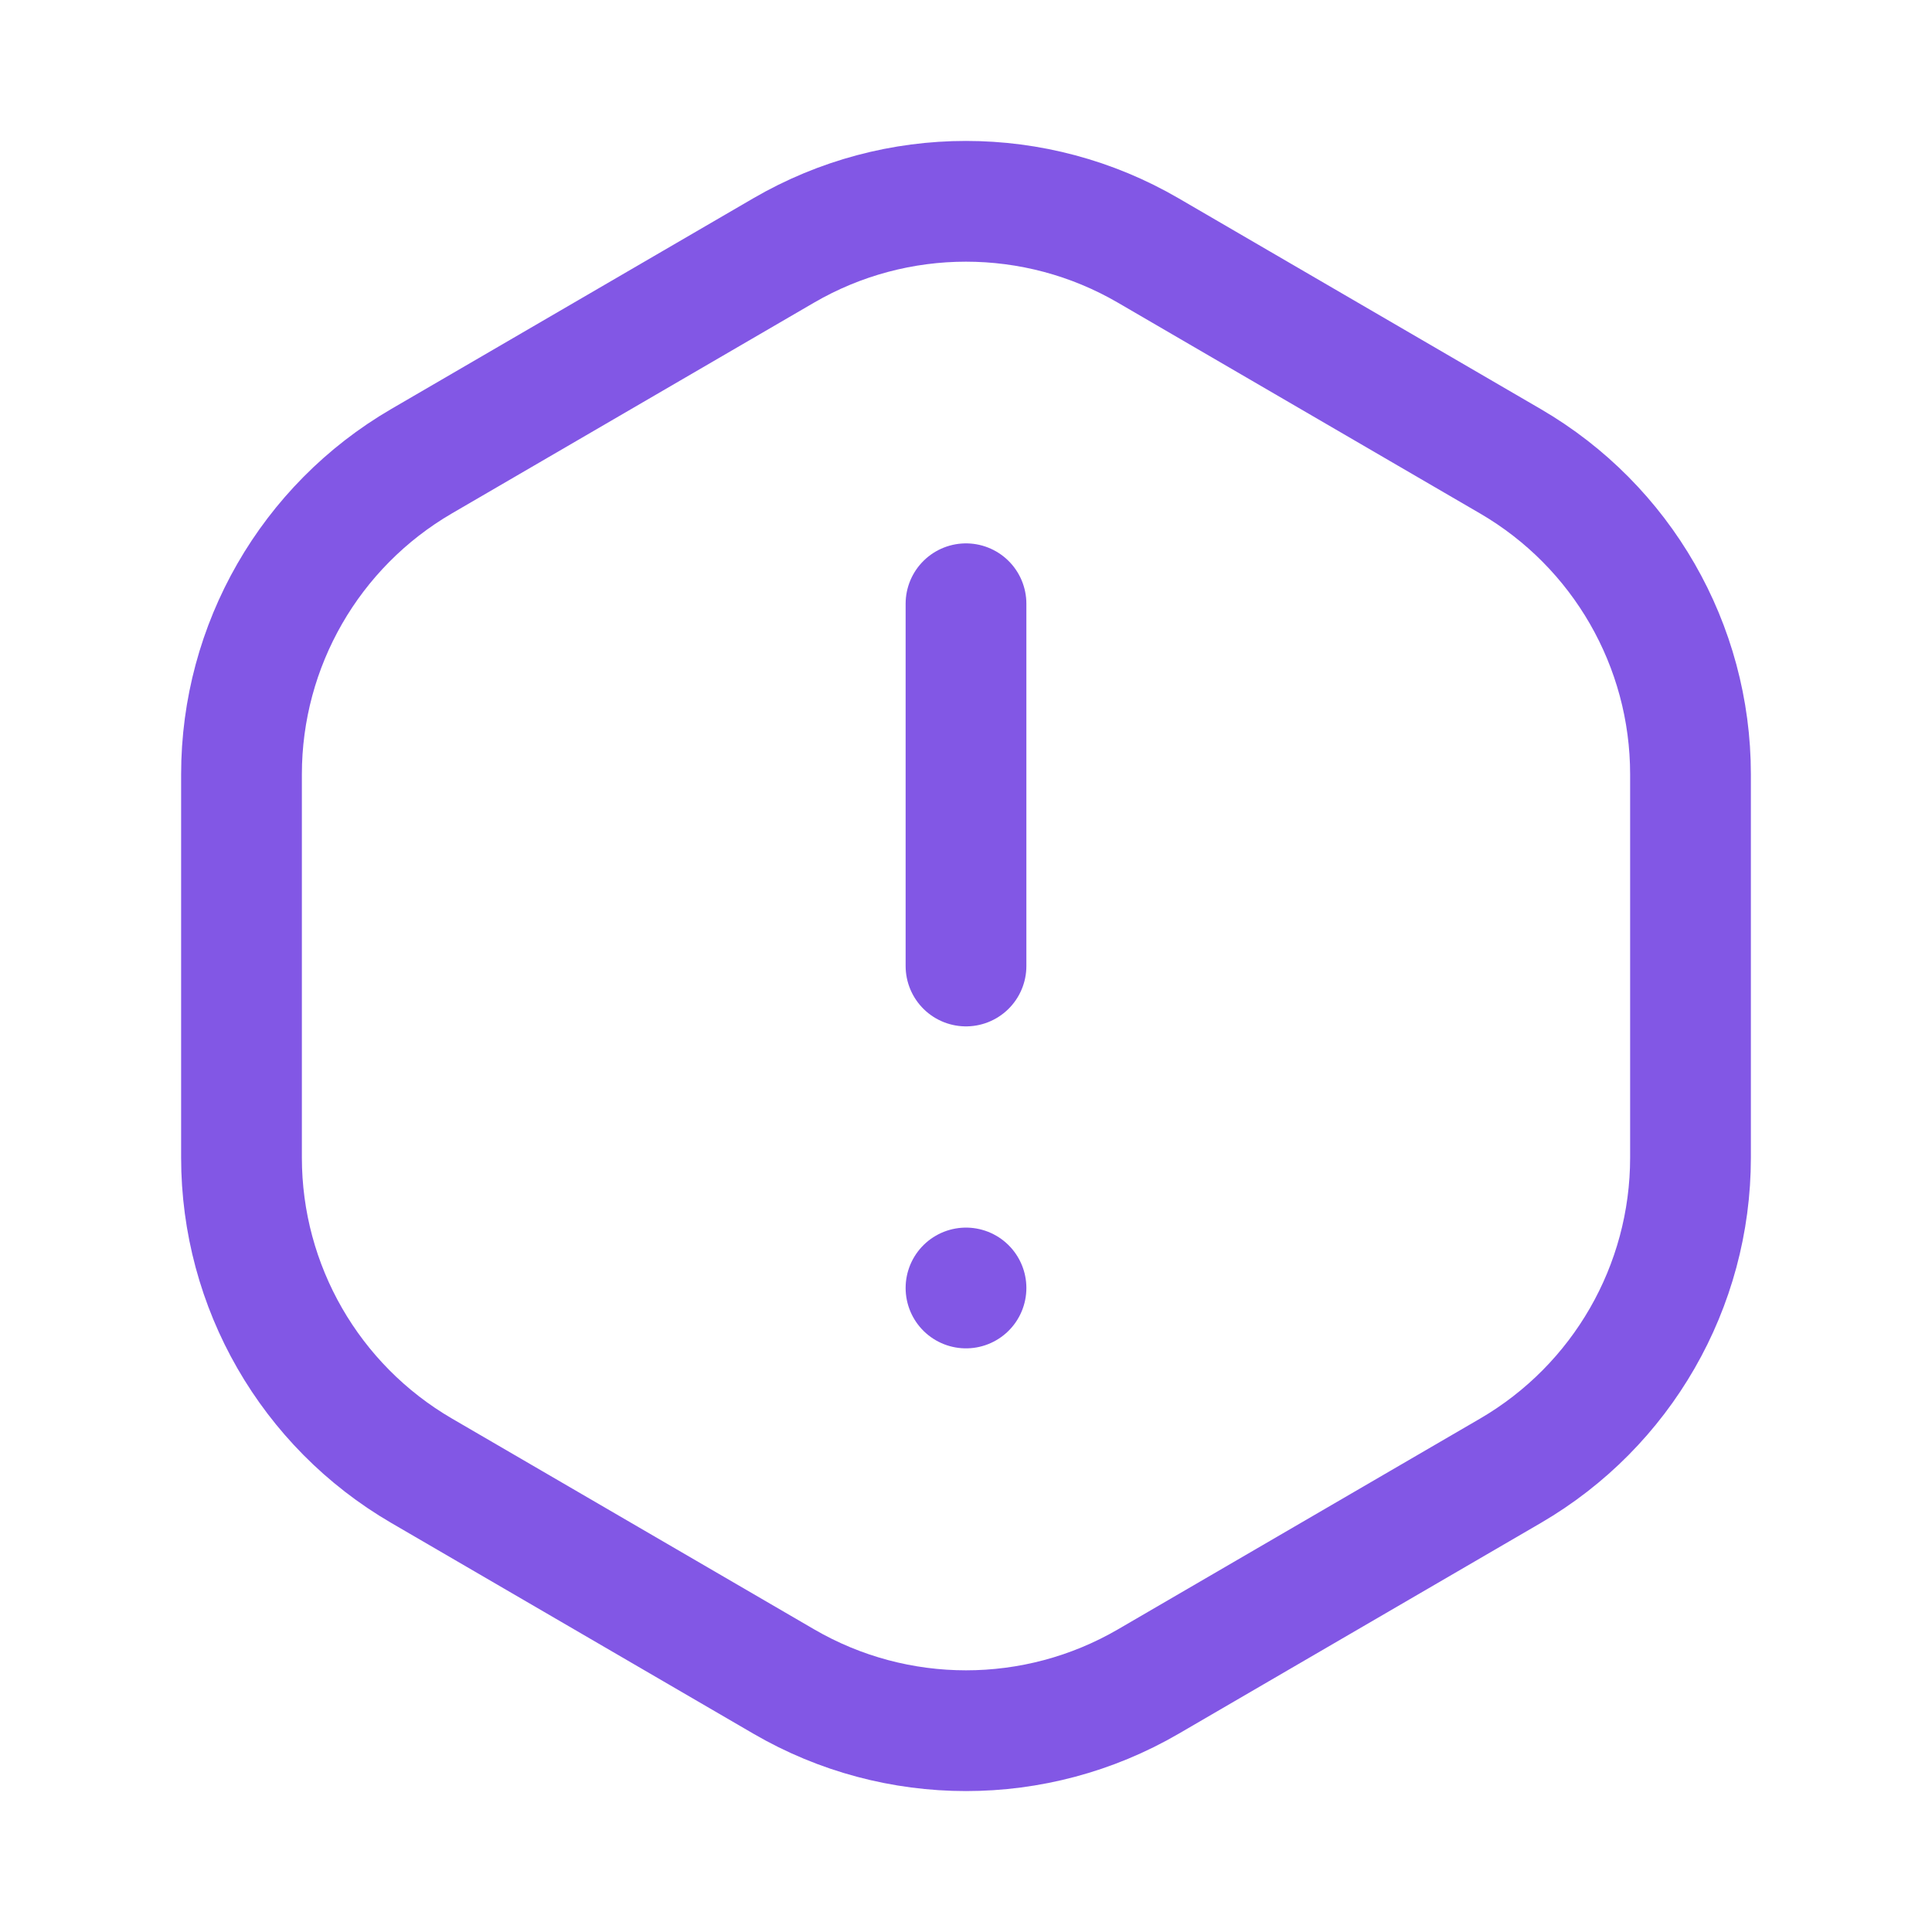
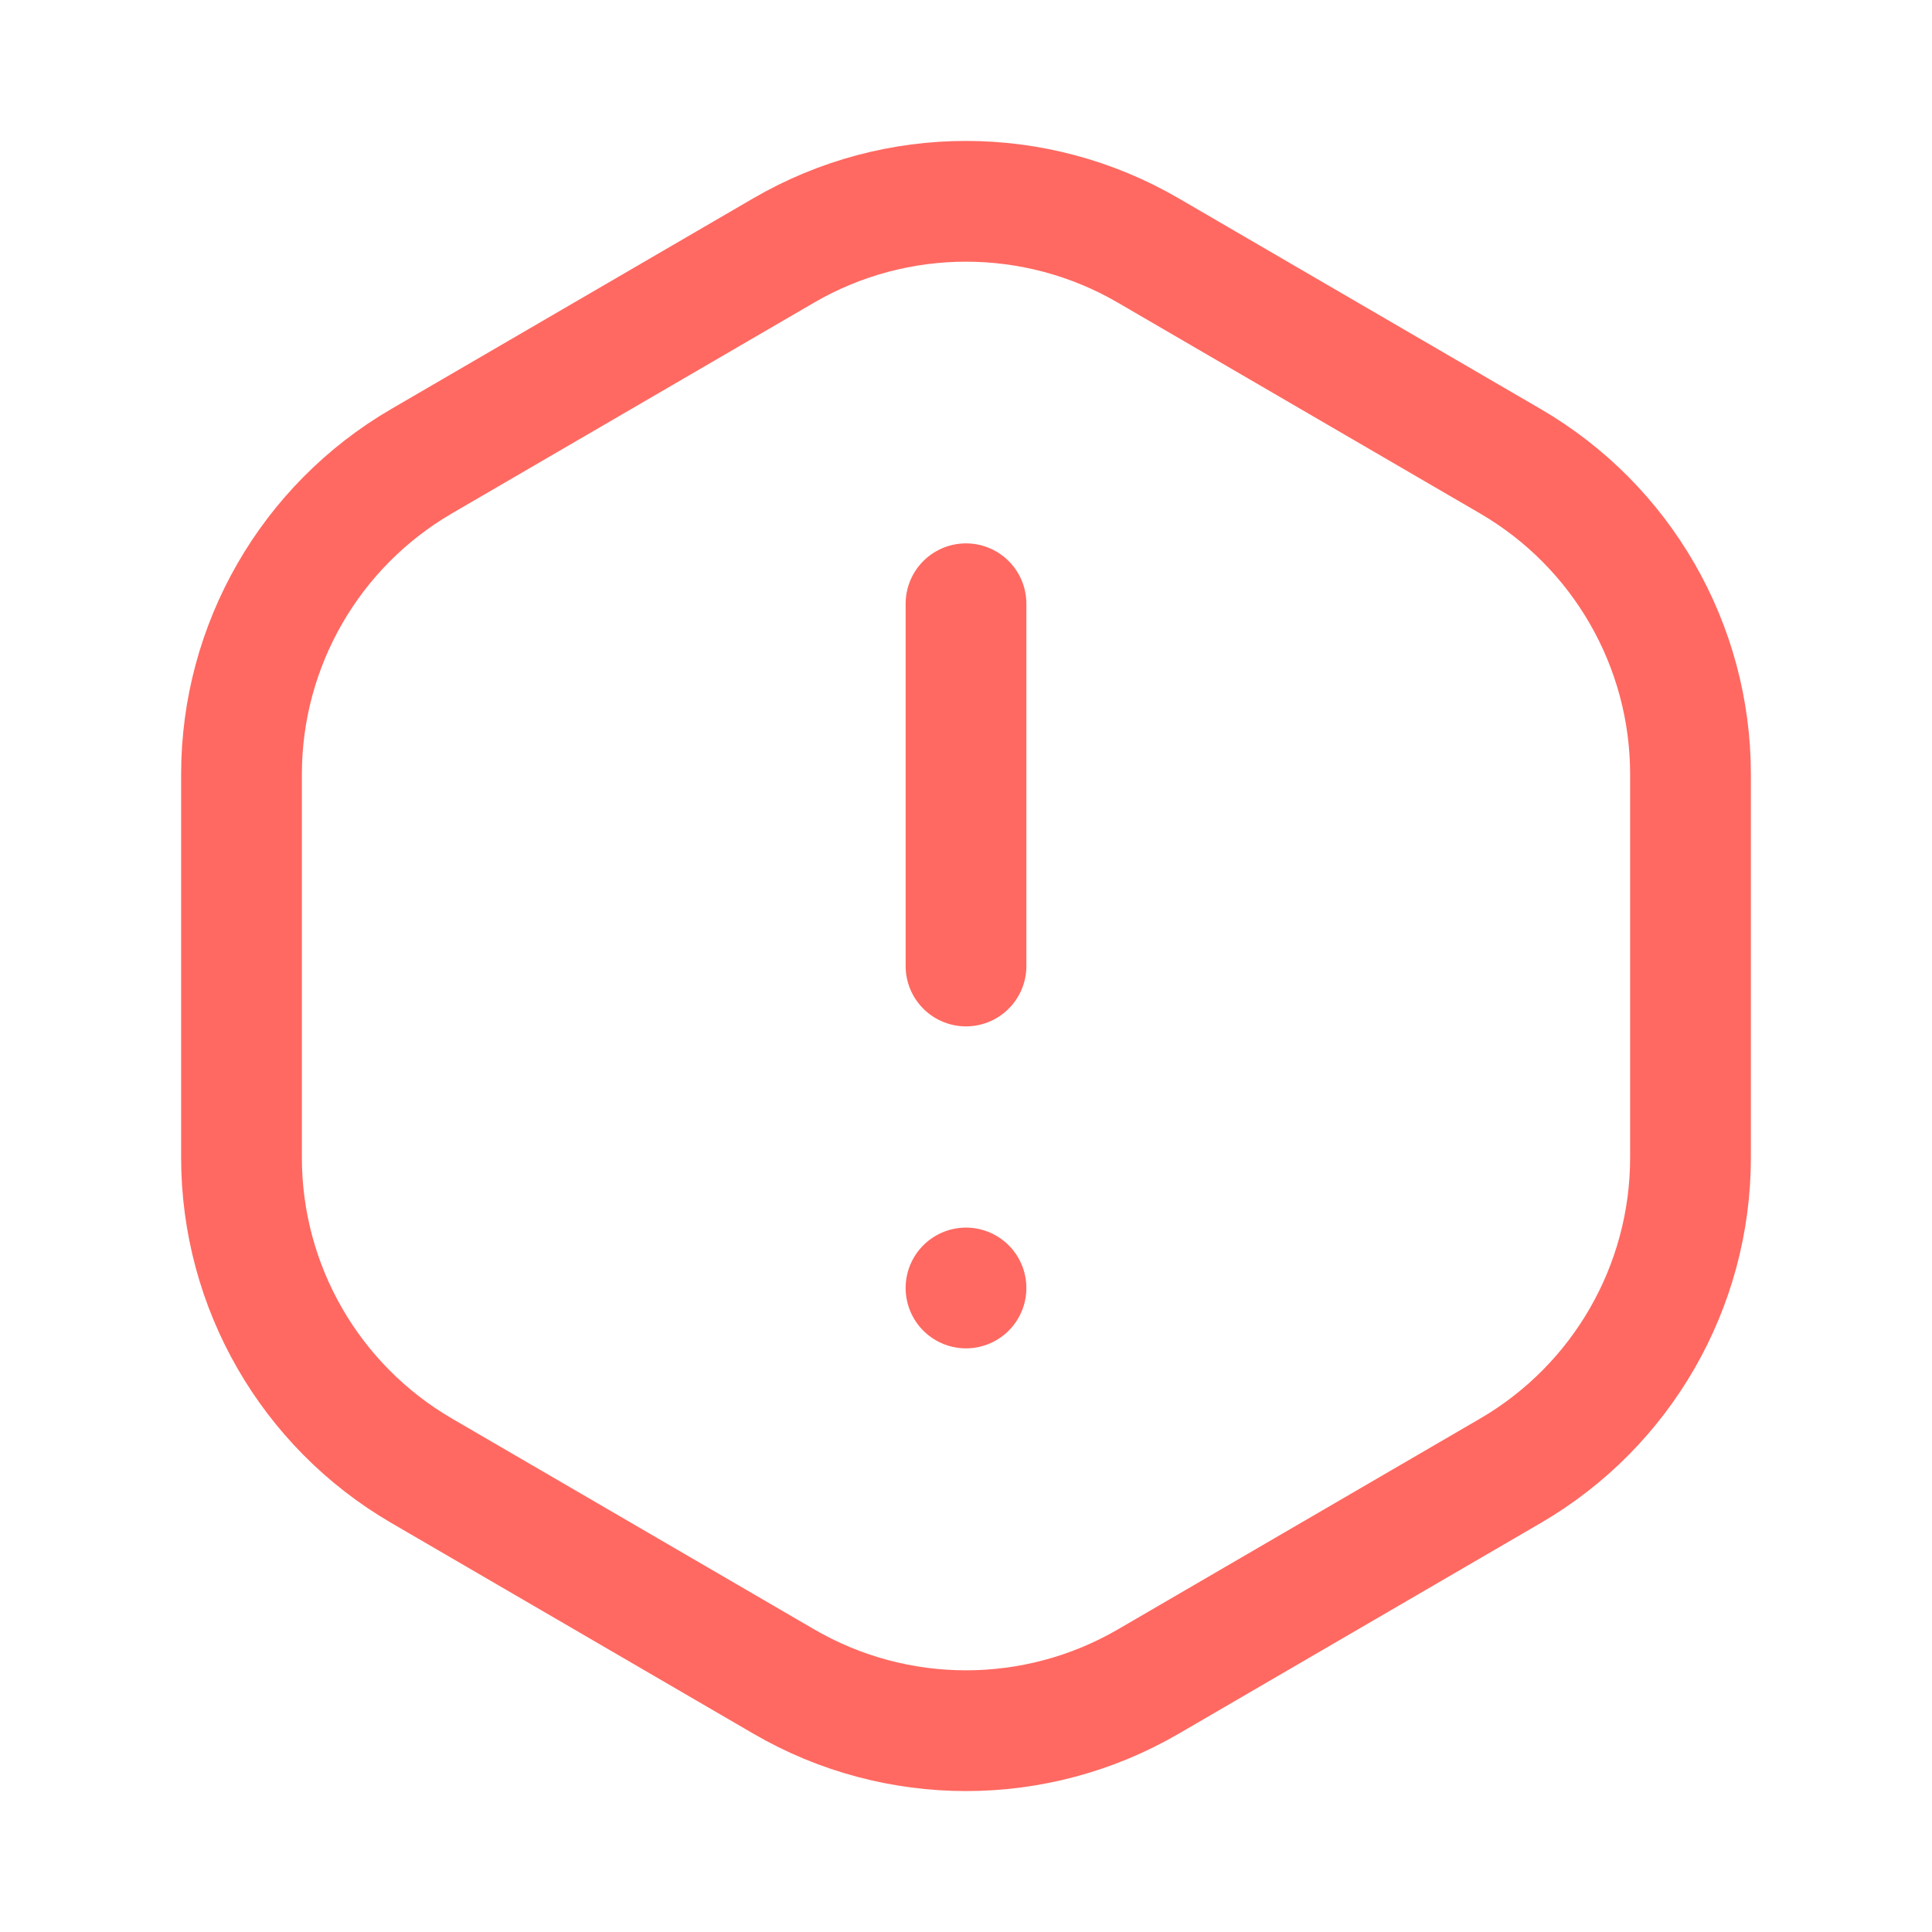
<svg xmlns="http://www.w3.org/2000/svg" width="32" height="32" viewBox="0 0 32 32" fill="none">
-   <path d="M16 16V10" stroke="#8257E5" stroke-width="2" stroke-linecap="round" stroke-linejoin="round" />
-   <path d="M16 21.333L16 21.333" stroke="#8257E5" stroke-width="2" stroke-linecap="round" stroke-linejoin="round" />
-   <path d="M4 19.174V12.825C4 10.689 5.136 8.715 6.981 7.64L12.981 4.148C14.847 3.063 17.152 3.063 19.017 4.148L25.017 7.64C26.864 8.715 28 10.689 28 12.825V19.174C28 21.311 26.864 23.285 25.019 24.36L19.019 27.852C17.153 28.937 14.848 28.937 12.983 27.852L6.983 24.36C5.136 23.285 4 21.311 4 19.174V19.174Z" stroke="#8257E5" stroke-width="2" stroke-linecap="round" stroke-linejoin="round" />
+   <path d="M16 16V10" stroke="#ff6961" stroke-width="2" stroke-linecap="round" stroke-linejoin="round" />
+   <path d="M16 21.333L16 21.333" stroke="#ff6961" stroke-width="2" stroke-linecap="round" stroke-linejoin="round" />
+   <path d="M4 19.174V12.825C4 10.689 5.136 8.715 6.981 7.64L12.981 4.148C14.847 3.063 17.152 3.063 19.017 4.148L25.017 7.64C26.864 8.715 28 10.689 28 12.825V19.174C28 21.311 26.864 23.285 25.019 24.36L19.019 27.852C17.153 28.937 14.848 28.937 12.983 27.852L6.983 24.36C5.136 23.285 4 21.311 4 19.174V19.174Z" stroke="#ff6961" stroke-width="2" stroke-linecap="round" stroke-linejoin="round" />
</svg>
